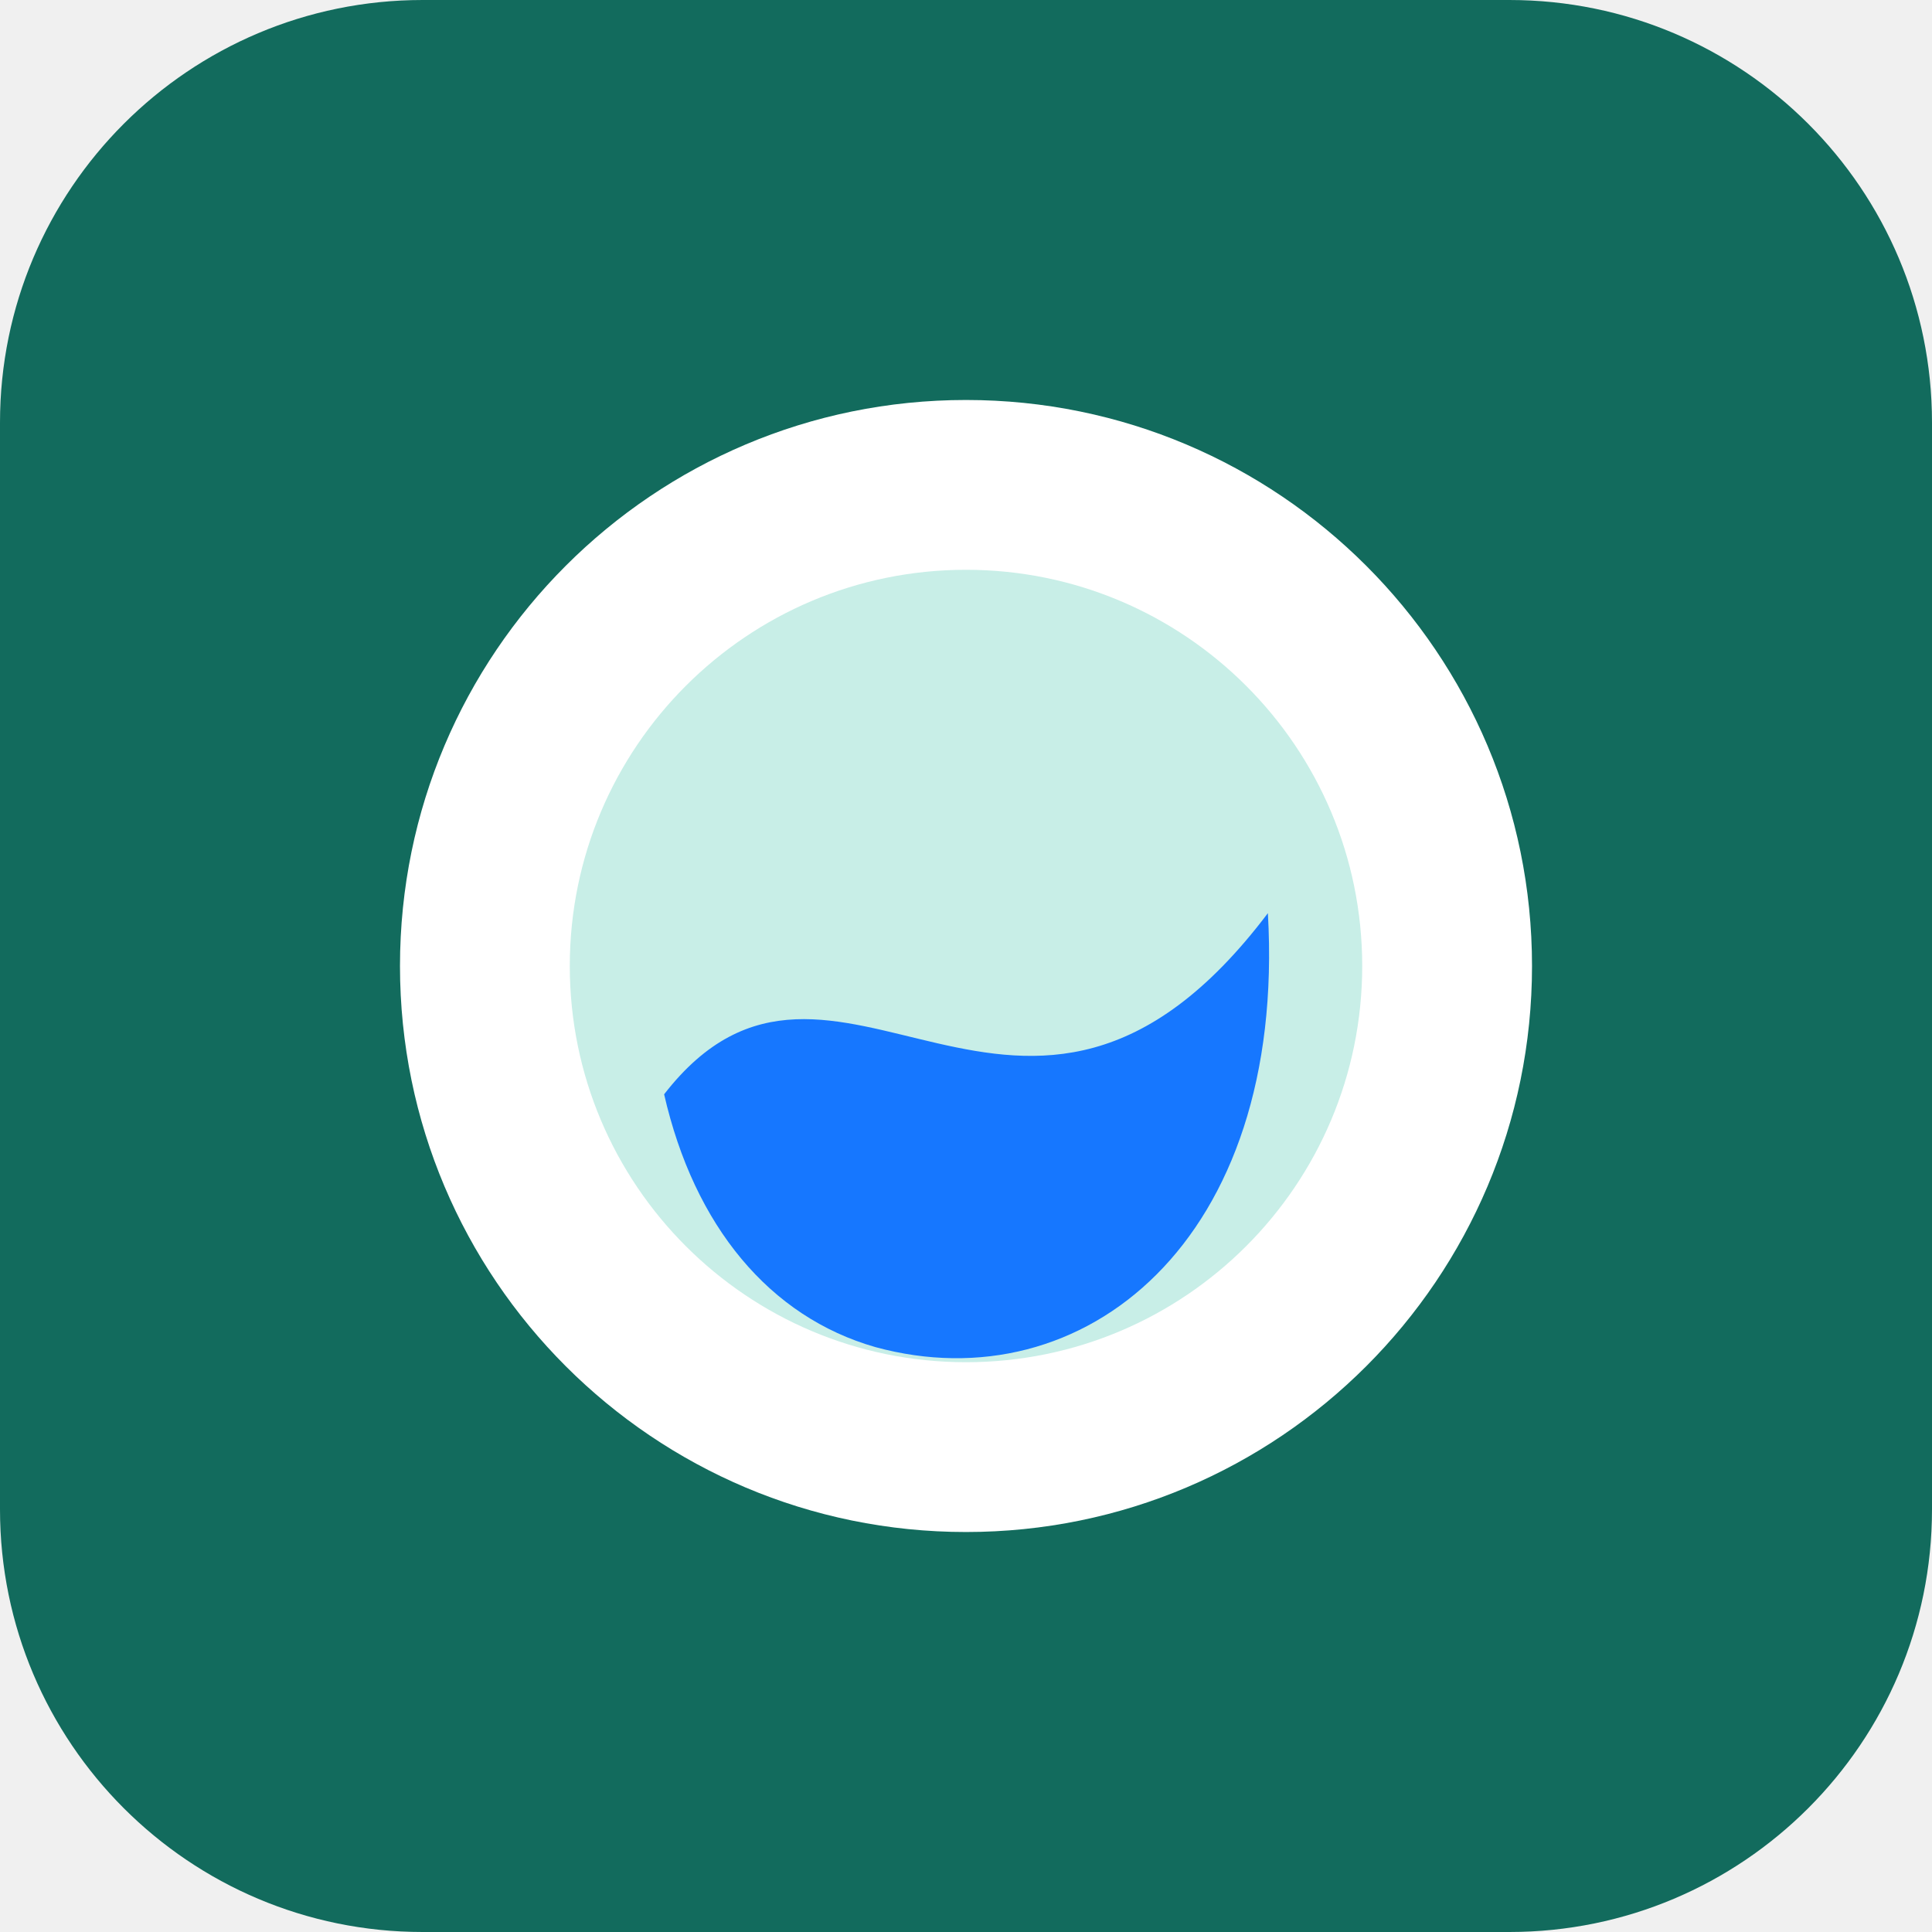
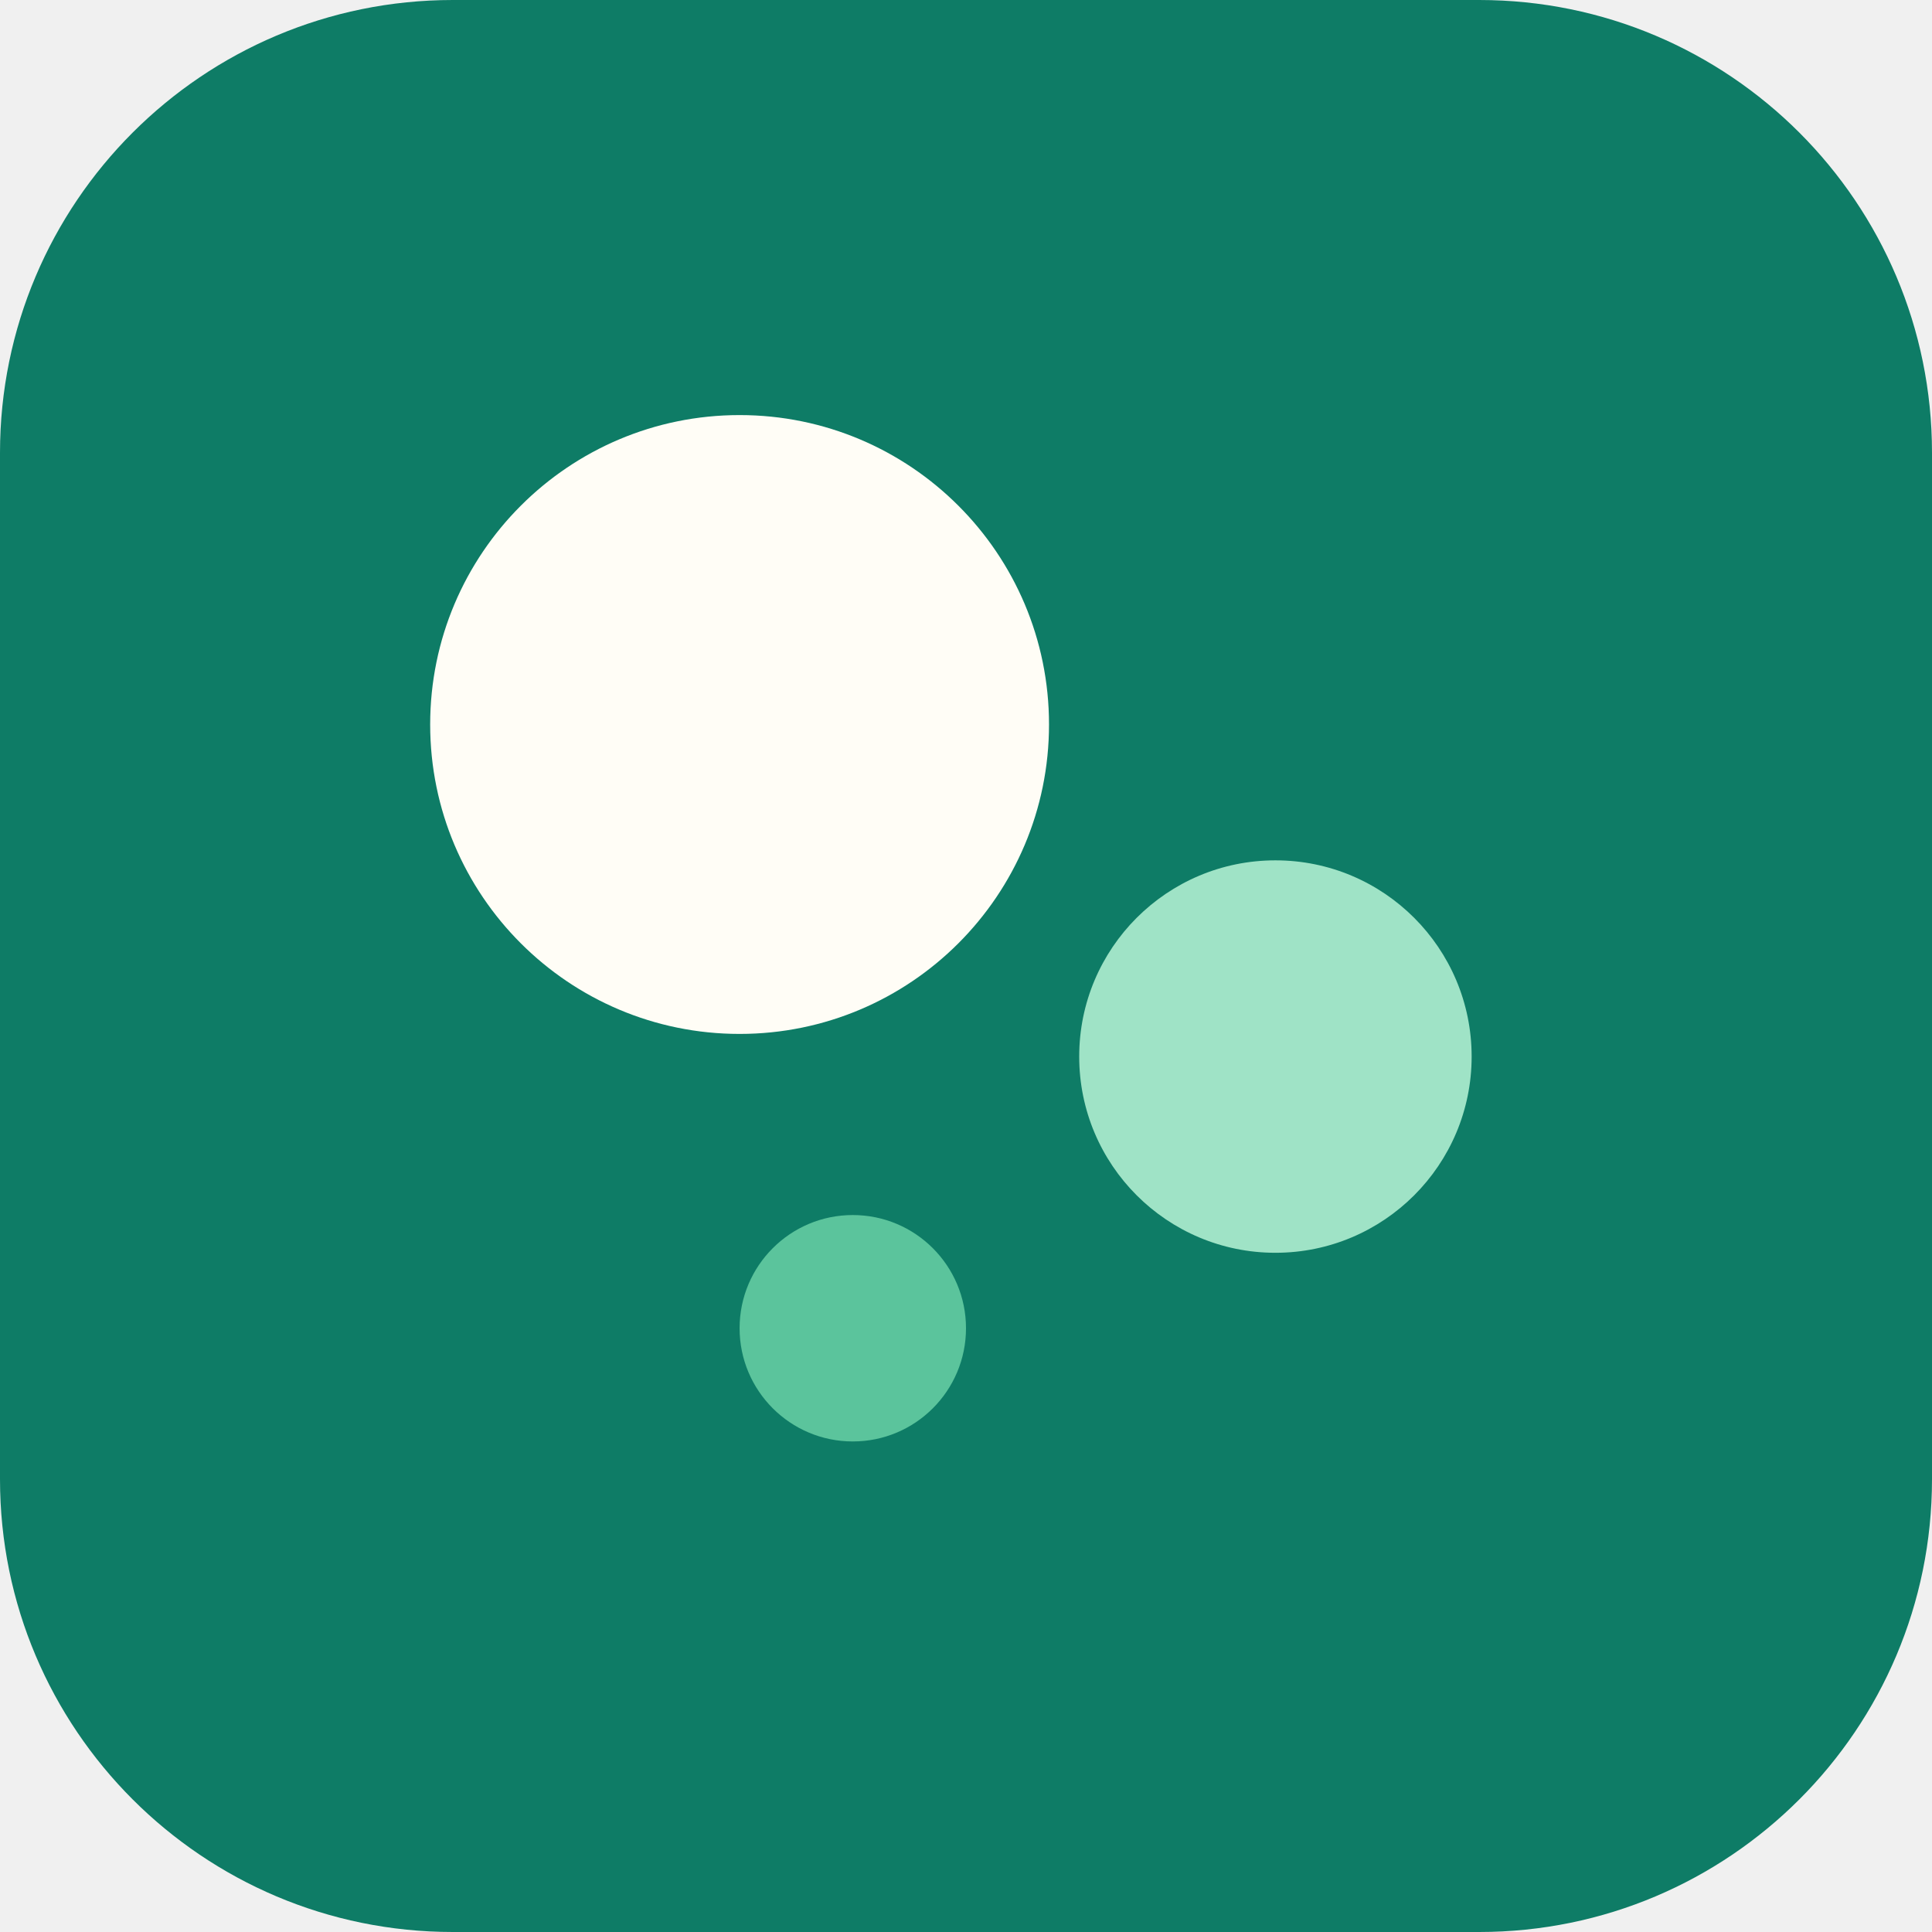
<svg xmlns="http://www.w3.org/2000/svg" viewBox="0 0 512 512">
-   <rect width="512" height="512" rx="112" fill="#126b5d" />
-   <circle cx="256" cy="256" r="150" fill="#fff" />
-   <circle cx="256" cy="256" r="105" fill="#c8eee7" />
-   <path d="M176 290c45-58 95 38 160-48 5 87-49 130-104 115-28-8-48-32-56-67Z" fill="#1677ff" />
+   <rect width="512" height="512" rx="120" fill="#0E7C66" />
+   <circle cx="196" cy="192" r="82" fill="#FFFDF6" />
+   <circle cx="338" cy="280" r="52" fill="#9FE3C6" />
+   <circle cx="226" cy="352" r="30" fill="#5BC49C" />
</svg>
